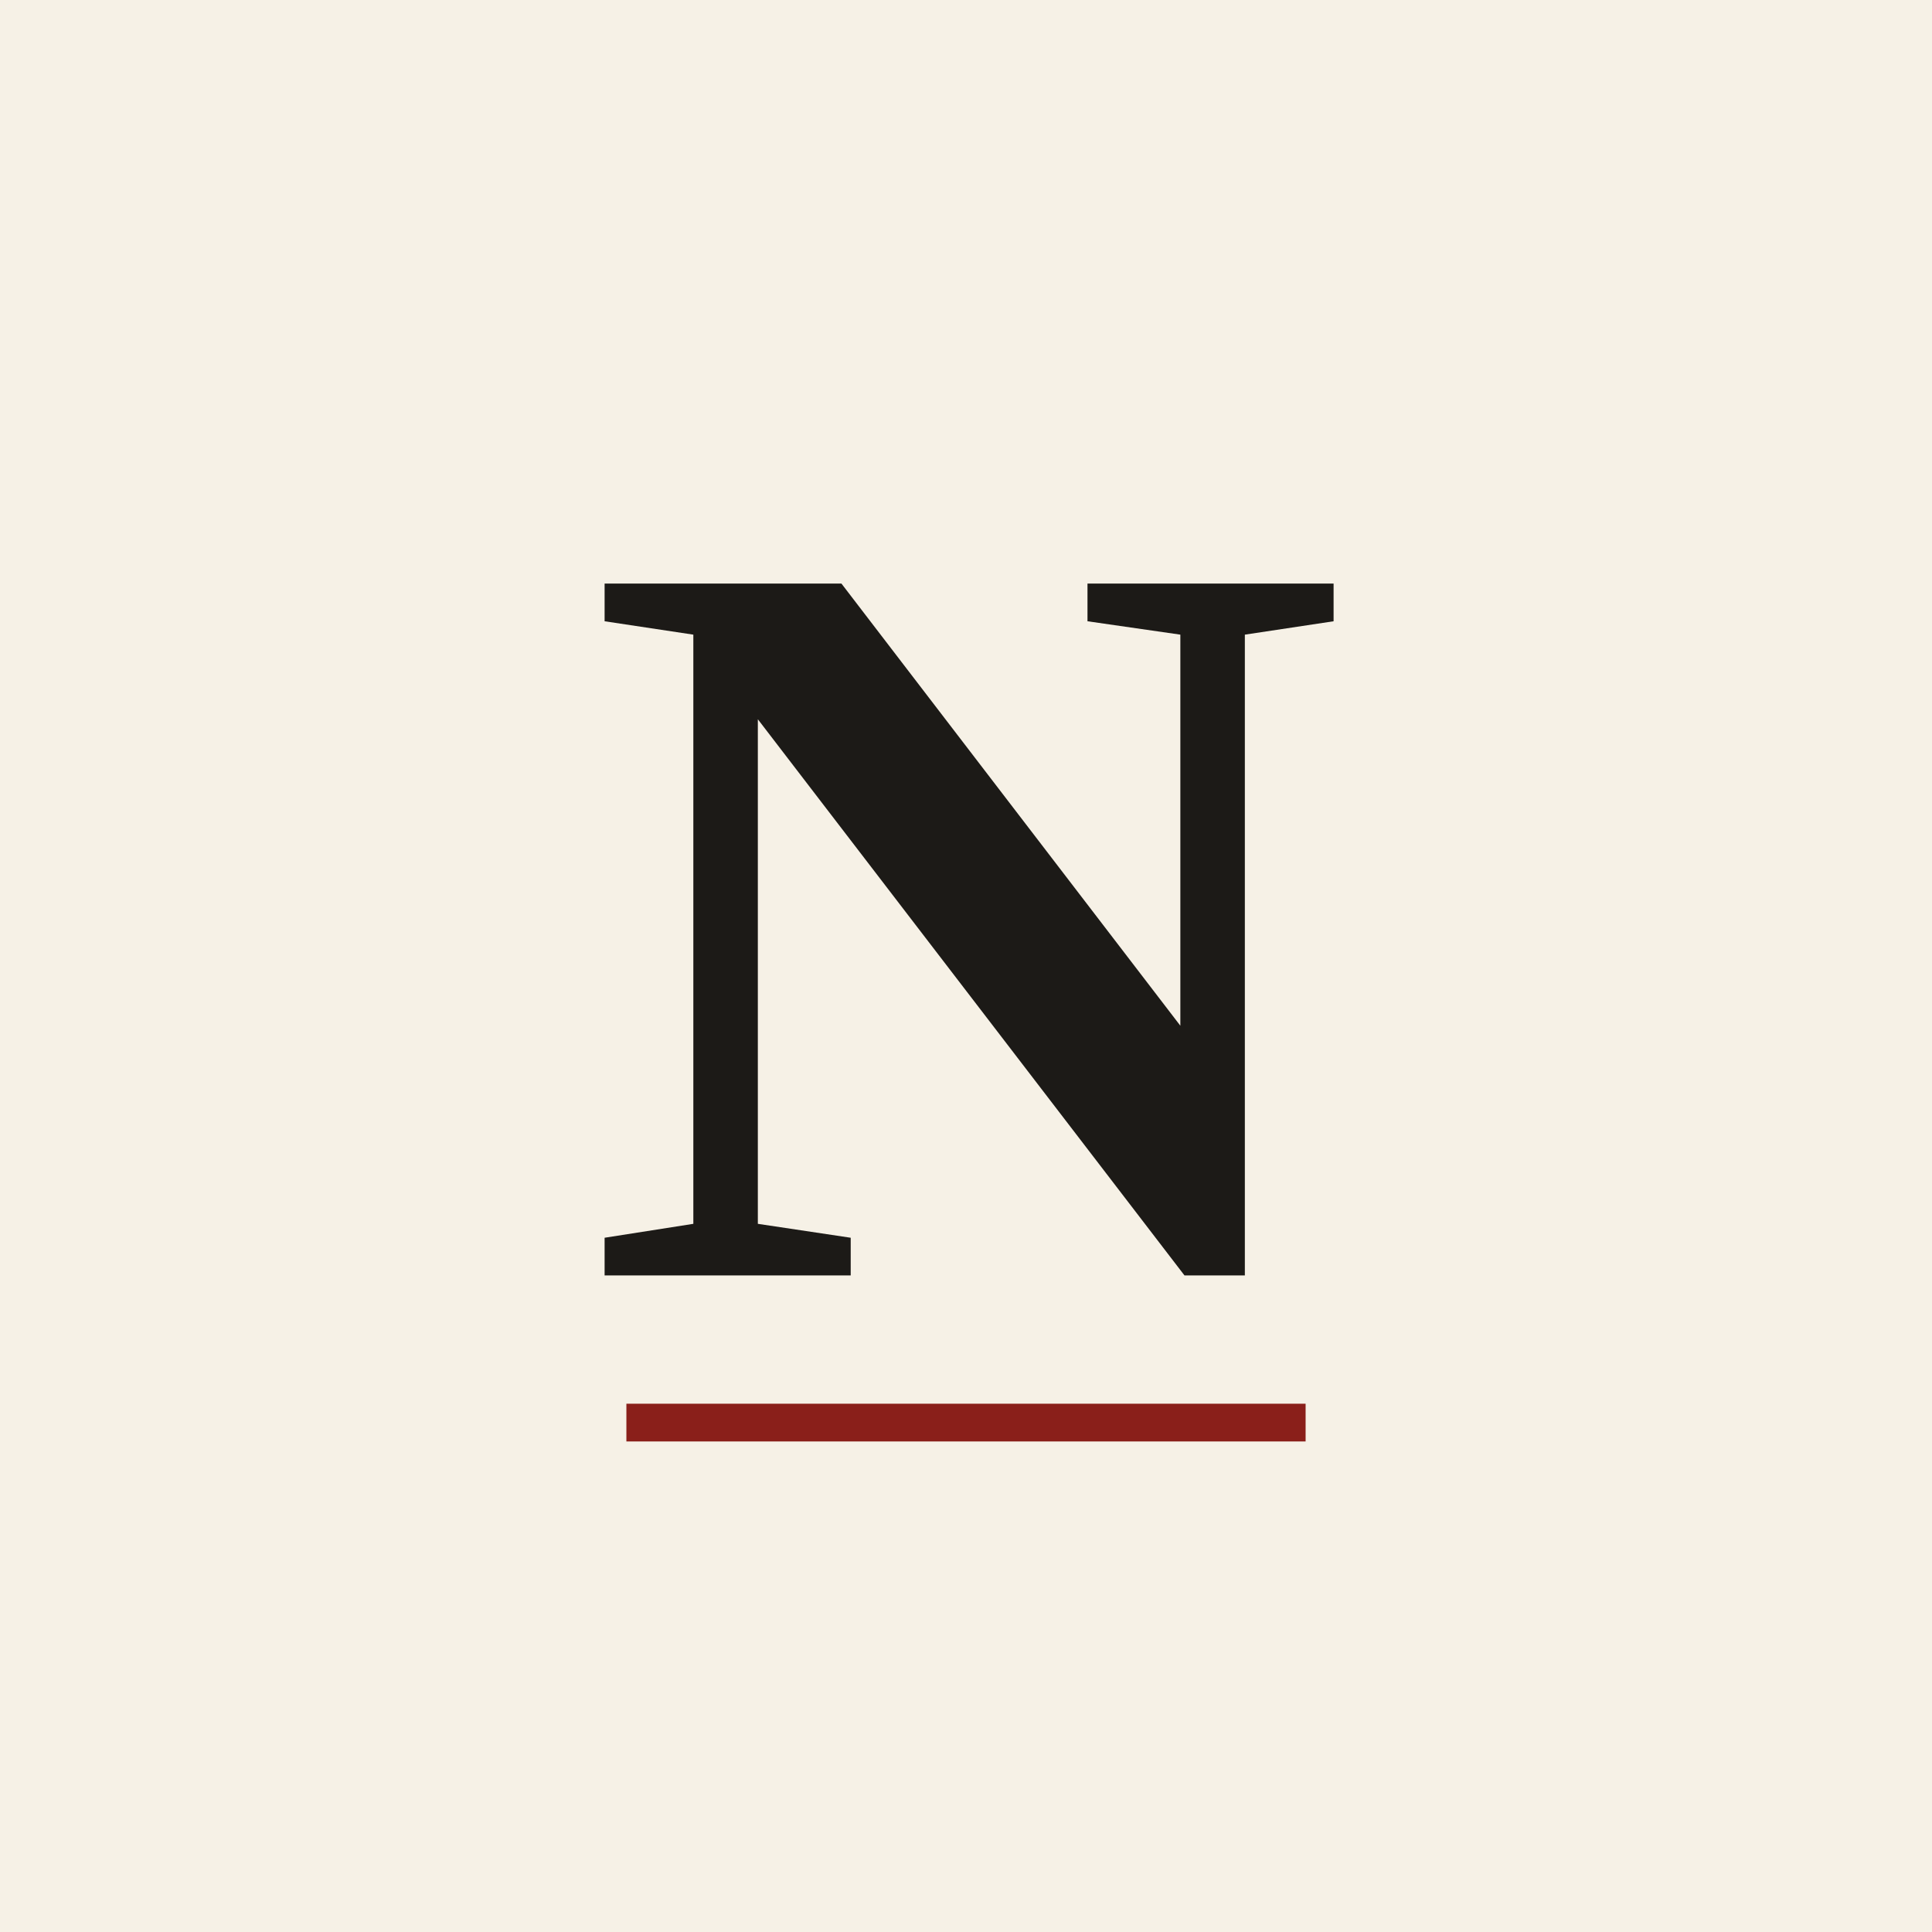
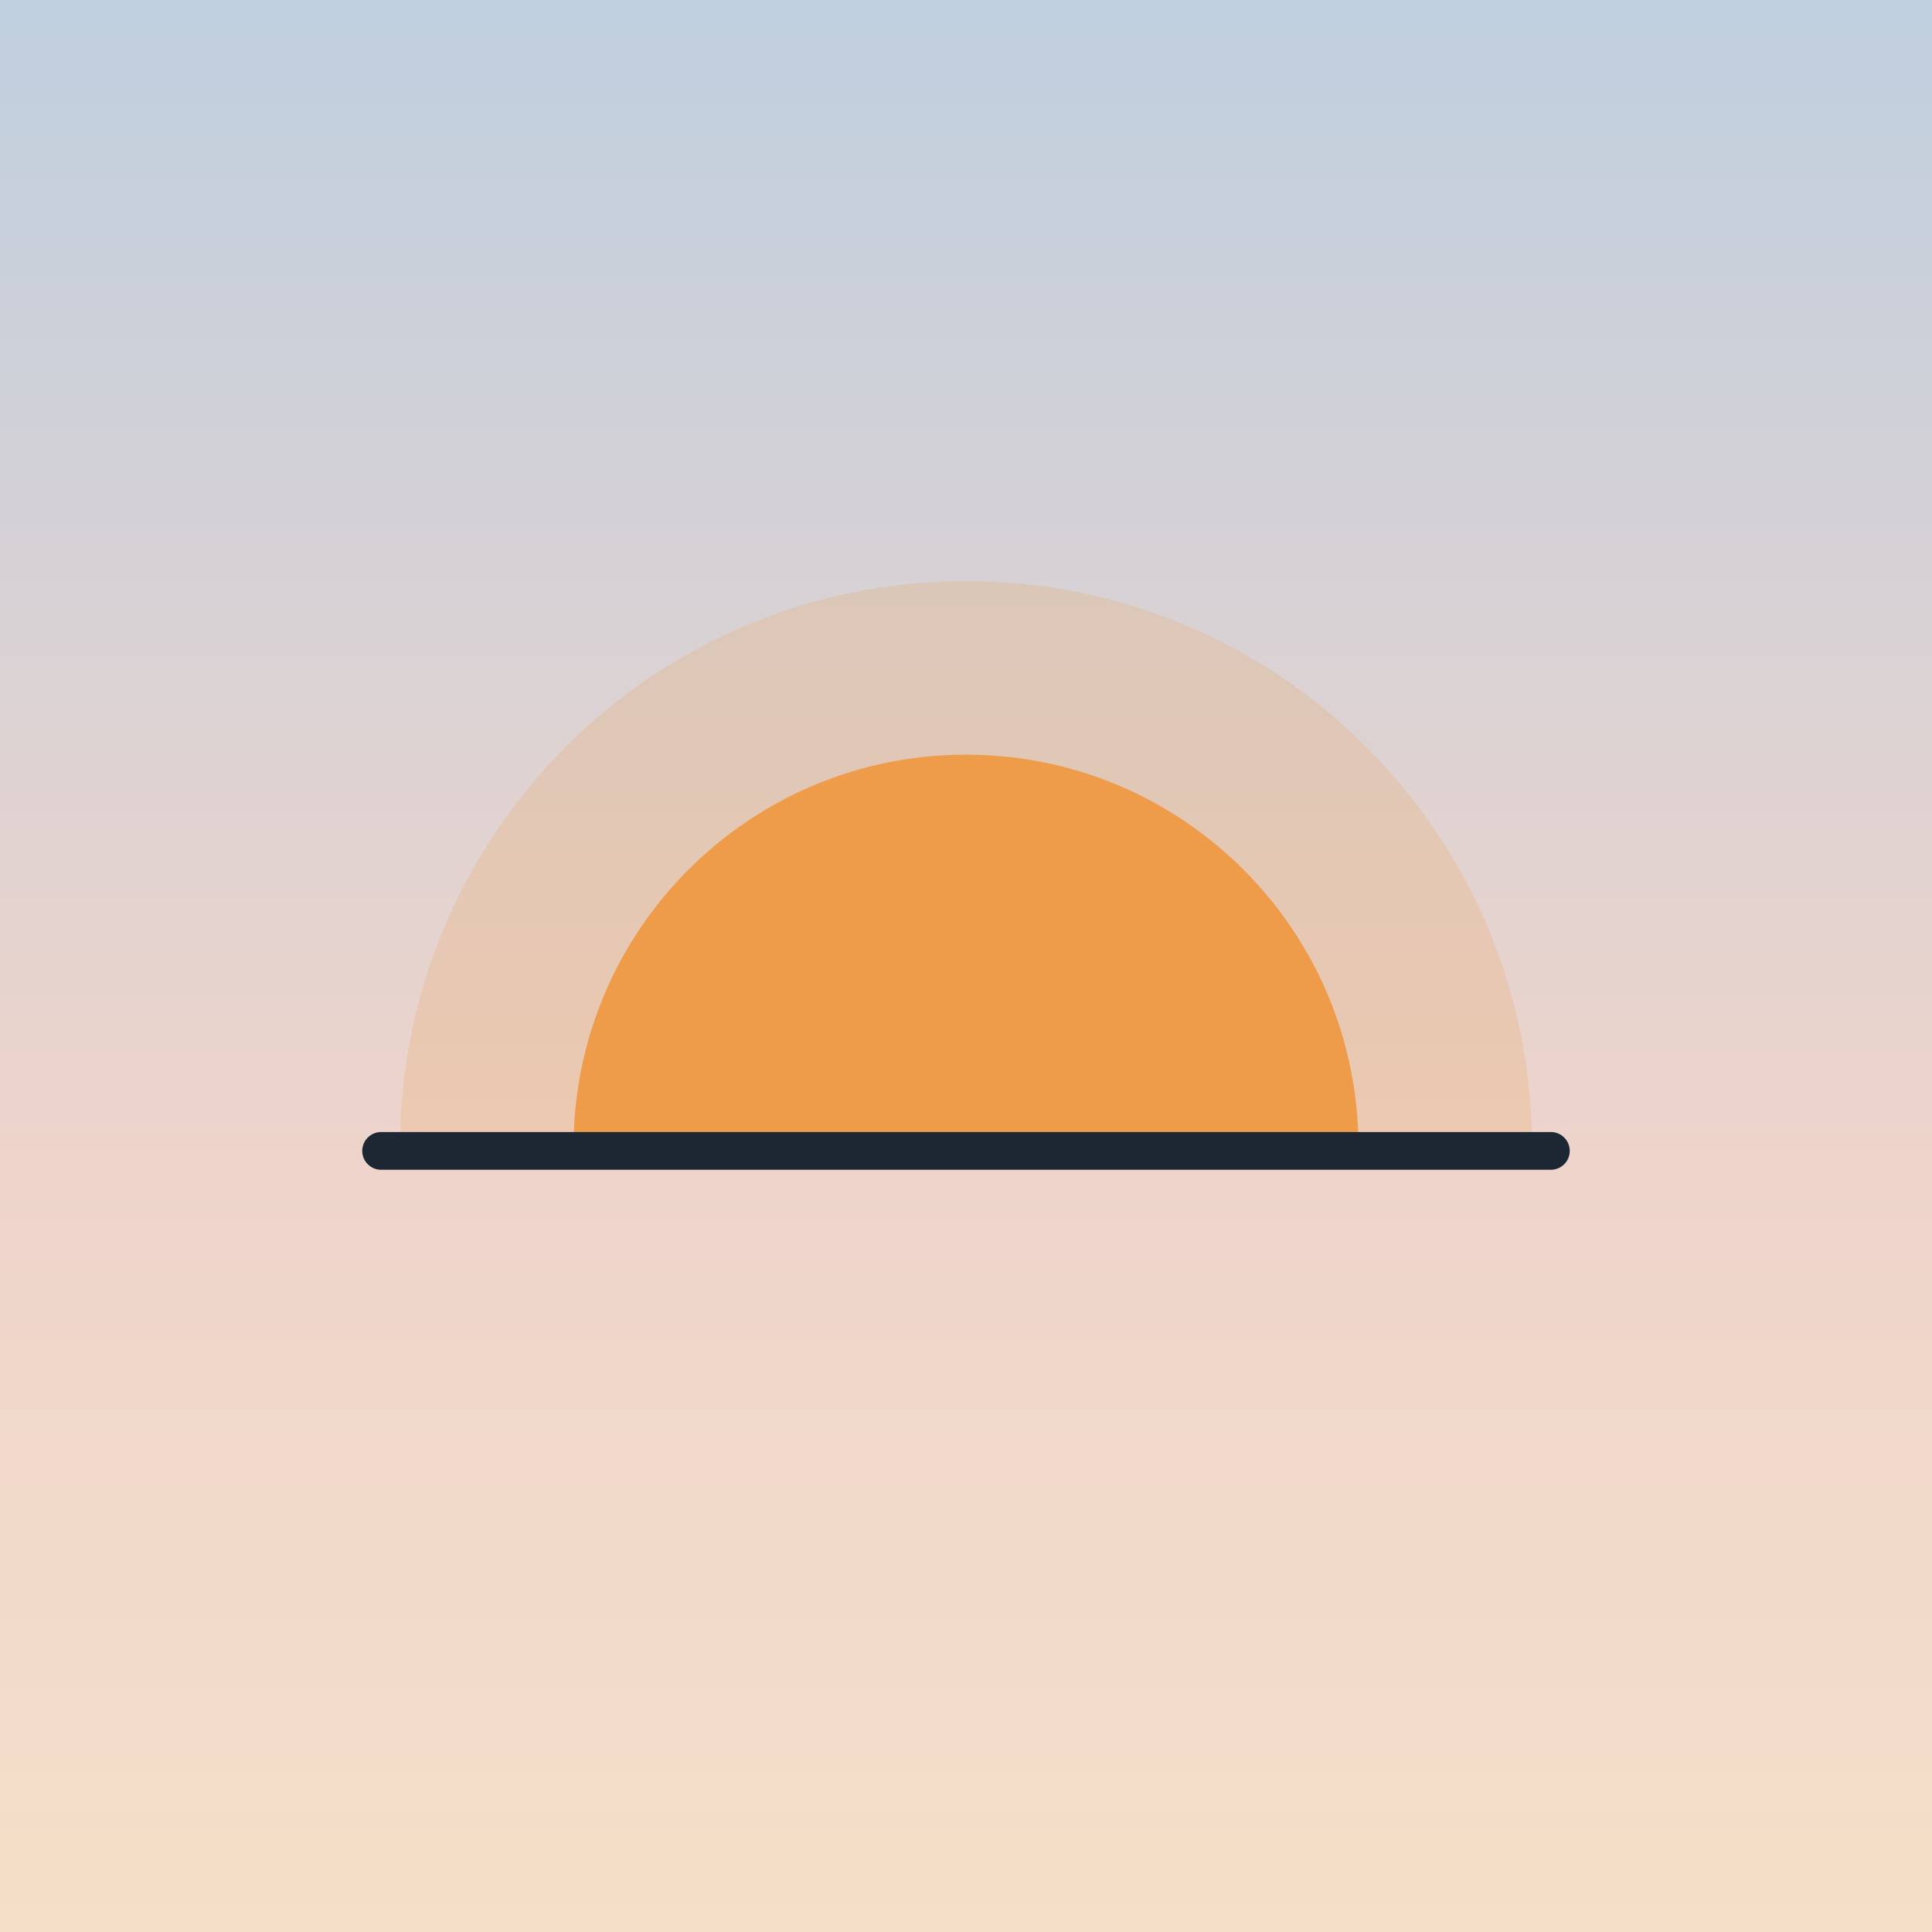
<svg xmlns="http://www.w3.org/2000/svg" viewBox="0 0 512 512">
-   <rect width="512" height="512" fill="#f6f1e6" />
-   <text x="256" y="338" text-anchor="middle" font-family="Georgia, 'Times New Roman', serif" font-size="280" font-weight="700" fill="#1c1a17">N</text>
-   <rect x="166" y="372" width="180" height="10" fill="#8a1f1a" />
+   <defs>
+     <linearGradient id="sky" x1="0" y1="0" x2="0" y2="1">
+       <stop offset="0" stop-color="#BFCFDF" />
+       <stop offset=".6" stop-color="#EED4CB" />
+       <stop offset="1" stop-color="#F5DFC8" />
+     </linearGradient>
+     <clipPath id="above">
+       <rect width="512" height="304" />
+     </clipPath>
+   </defs>
+   <rect width="512" height="512" fill="url(#sky)" />
+   <g clip-path="url(#above)">
+     <circle cx="256" cy="304" r="150" fill="#EE9B4A" fill-opacity=".2" />
+     <circle cx="256" cy="304" r="104" fill="#EE9B4A" />
+   </g>
+   <rect x="96" y="300" width="320" height="10" rx="5" fill="#1D2733" />
</svg>
